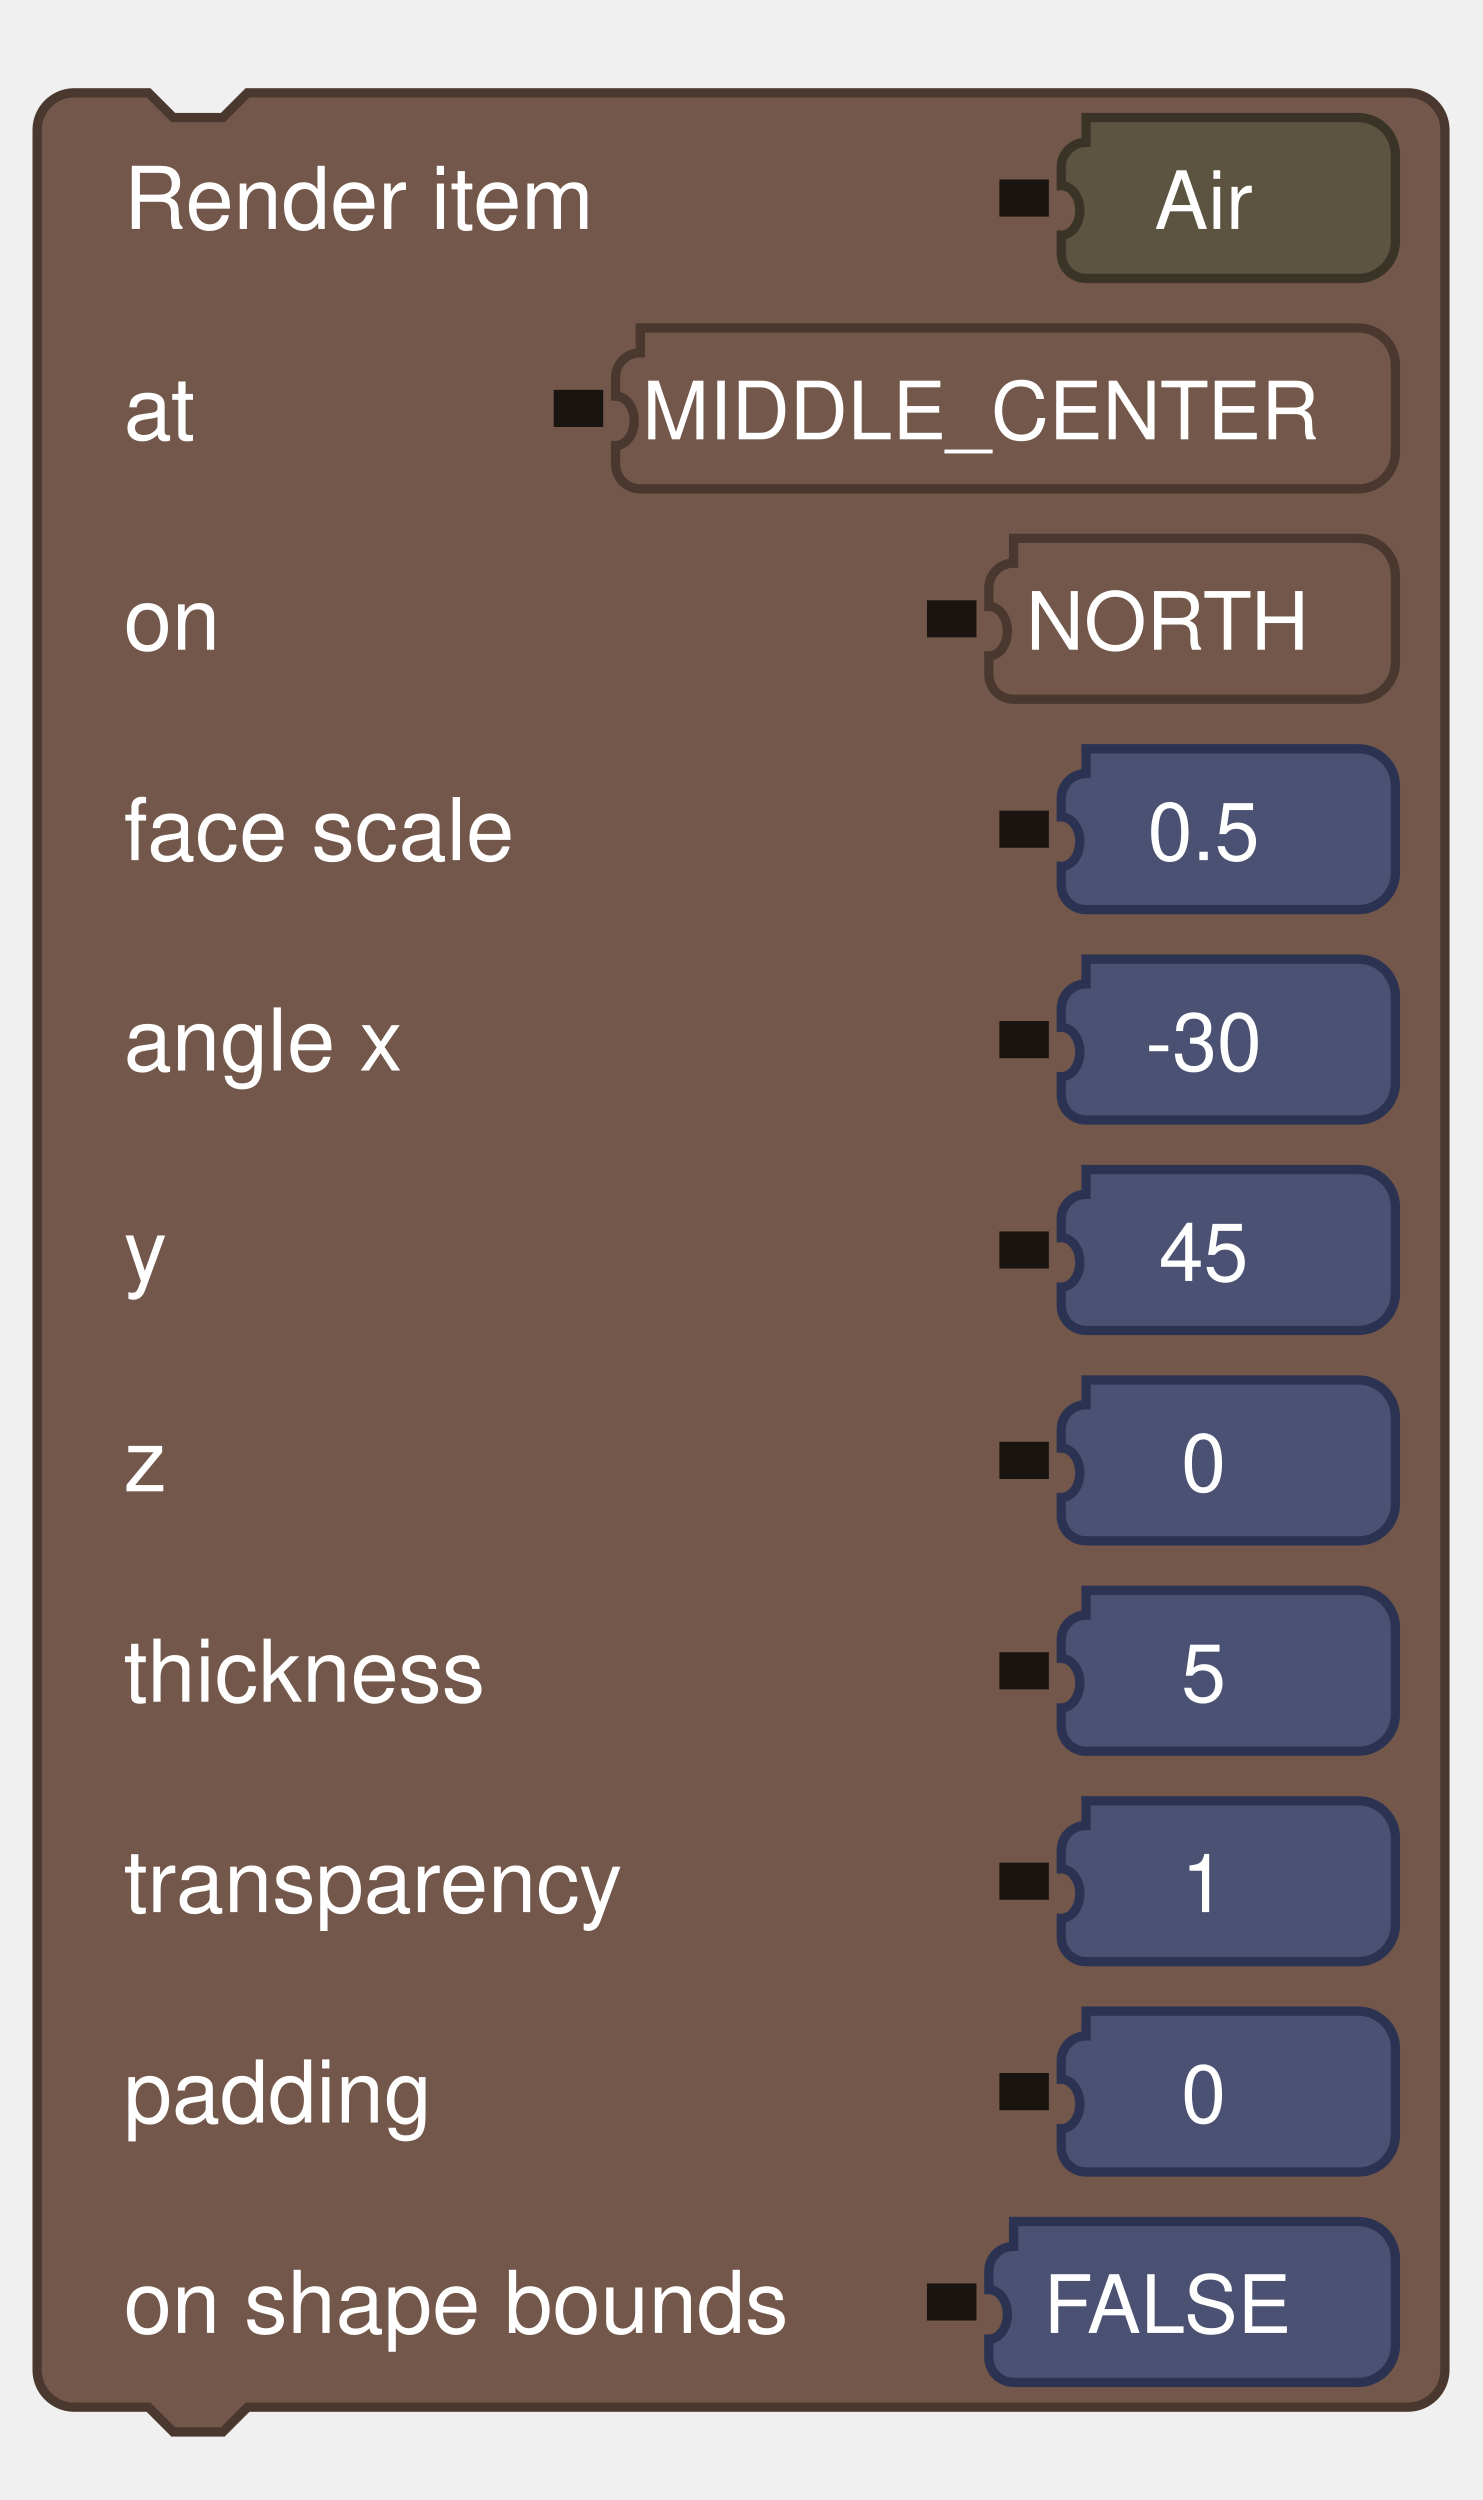
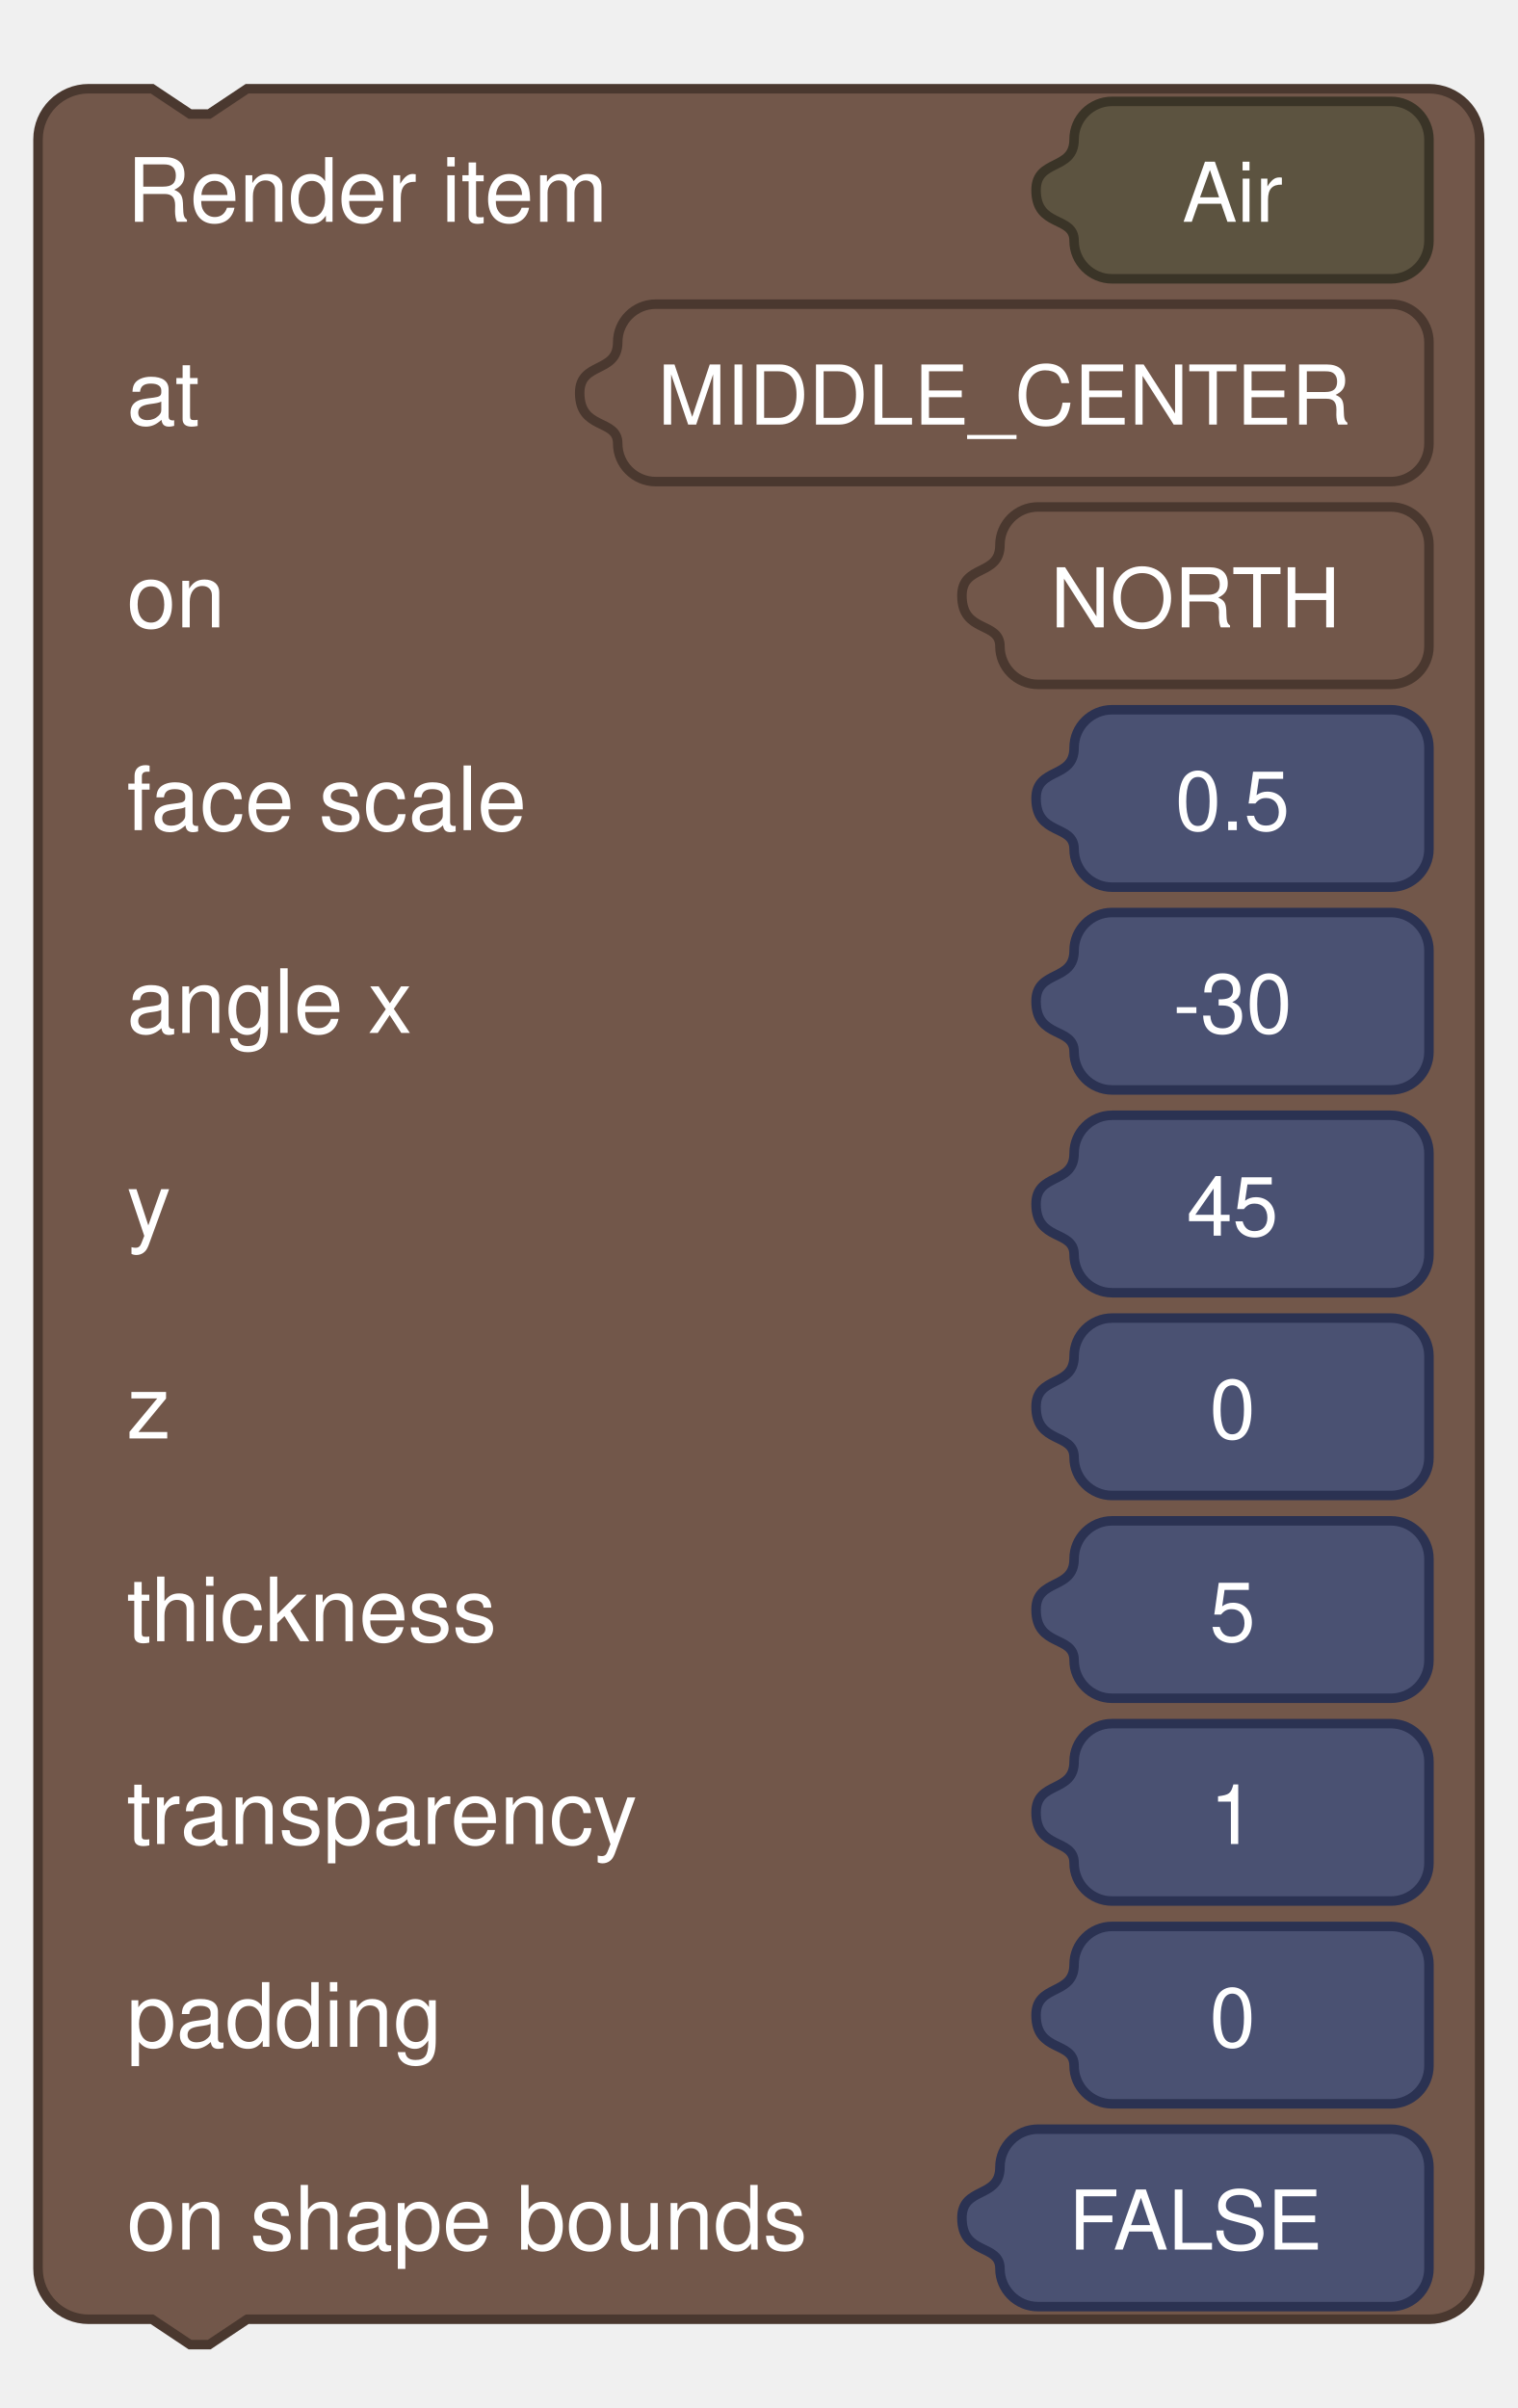
- <svg xmlns="http://www.w3.org/2000/svg" width="239.5" height="404" viewBox="0 0 239.5 404">
-   <path d="M 12 15       H 24       l 4 4 h 8 l 4 -4       H 227.5       a 6 6 0 0 1 6 6       V 383       a 6 6 0 0 1 -6 6       H 40       l -4 4 h -8 l -4 -4       H 12       a 6 6 0 0 1 -6 -6       V 21       a 6 6 0 0 1 6 -6 Z" fill="#72574A" stroke="#4A382F" stroke-width="1.5" />
-   <text x="20" y="37" font-size="14" font-family="Segoe UI, Verdana, Helvetica, sans-serif" fill="#ffffff">Render item</text>
-   <rect x="161.5" y="29" width="8" height="6" fill="#1a1410" />
-   <path d="M 175.5 19 h 44 a 6 6 0 0 1 6 6 v 14 a 6 6 0 0 1 -6 6 h -44 a 4 4 0 0 1 -4 -4 v -3 a 3 4 0 0 0 0 -8 v -3 a 4 4 0 0 1 4 -4 z" fill="#5C5340" stroke="#3A3427" stroke-width="1.5" />
-   <text x="194.5" y="37" font-size="13" font-family="Segoe UI, Verdana, Helvetica, sans-serif" fill="#ffffff" text-anchor="middle">Air</text>
-   <text x="20" y="71" font-size="14" font-family="Segoe UI, Verdana, Helvetica, sans-serif" fill="#ffffff">at</text>
-   <rect x="89.48" y="63" width="8" height="6" fill="#1a1410" />
-   <path d="M 103.48 53 h 116.02 a 6 6 0 0 1 6 6 v 14 a 6 6 0 0 1 -6 6 h -116.02 a 4 4 0 0 1 -4 -4 v -3 a 3 4 0 0 0 0 -8 v -3 a 4 4 0 0 1 4 -4 z" fill="#72574A" stroke="#4A382F" stroke-width="1.5" />
-   <text x="158.49" y="71" font-size="13" font-family="Segoe UI, Verdana, Helvetica, sans-serif" fill="#ffffff" text-anchor="middle">MIDDLE_CENTER</text>
-   <text x="20" y="105" font-size="14" font-family="Segoe UI, Verdana, Helvetica, sans-serif" fill="#ffffff">on</text>
-   <rect x="149.8" y="97" width="8" height="6" fill="#1a1410" />
-   <path d="M 163.8 87 h 55.7 a 6 6 0 0 1 6 6 v 14 a 6 6 0 0 1 -6 6 h -55.7 a 4 4 0 0 1 -4 -4 v -3 a 3 4 0 0 0 0 -8 v -3 a 4 4 0 0 1 4 -4 z" fill="#72574A" stroke="#4A382F" stroke-width="1.5" />
-   <text x="188.65" y="105" font-size="13" font-family="Segoe UI, Verdana, Helvetica, sans-serif" fill="#ffffff" text-anchor="middle">NORTH</text>
-   <text x="20" y="139" font-size="14" font-family="Segoe UI, Verdana, Helvetica, sans-serif" fill="#ffffff">face scale</text>
-   <rect x="161.5" y="131" width="8" height="6" fill="#1a1410" />
-   <path d="M 175.5 121 h 44 a 6 6 0 0 1 6 6 v 14 a 6 6 0 0 1 -6 6 h -44 a 4 4 0 0 1 -4 -4 v -3 a 3 4 0 0 0 0 -8 v -3 a 4 4 0 0 1 4 -4 z" fill="#4A5172" stroke="#2B3252" stroke-width="1.5" />
-   <text x="194.5" y="139" font-size="13" font-family="Segoe UI, Verdana, Helvetica, sans-serif" fill="#ffffff" text-anchor="middle">0.5</text>
-   <text x="20" y="173" font-size="14" font-family="Segoe UI, Verdana, Helvetica, sans-serif" fill="#ffffff">angle x</text>
-   <rect x="161.5" y="165" width="8" height="6" fill="#1a1410" />
-   <path d="M 175.5 155 h 44 a 6 6 0 0 1 6 6 v 14 a 6 6 0 0 1 -6 6 h -44 a 4 4 0 0 1 -4 -4 v -3 a 3 4 0 0 0 0 -8 v -3 a 4 4 0 0 1 4 -4 z" fill="#4A5172" stroke="#2B3252" stroke-width="1.5" />
-   <text x="194.5" y="173" font-size="13" font-family="Segoe UI, Verdana, Helvetica, sans-serif" fill="#ffffff" text-anchor="middle">-30</text>
-   <text x="20" y="207" font-size="14" font-family="Segoe UI, Verdana, Helvetica, sans-serif" fill="#ffffff">y</text>
-   <rect x="161.5" y="199" width="8" height="6" fill="#1a1410" />
-   <path d="M 175.5 189 h 44 a 6 6 0 0 1 6 6 v 14 a 6 6 0 0 1 -6 6 h -44 a 4 4 0 0 1 -4 -4 v -3 a 3 4 0 0 0 0 -8 v -3 a 4 4 0 0 1 4 -4 z" fill="#4A5172" stroke="#2B3252" stroke-width="1.5" />
-   <text x="194.5" y="207" font-size="13" font-family="Segoe UI, Verdana, Helvetica, sans-serif" fill="#ffffff" text-anchor="middle">45</text>
-   <text x="20" y="241" font-size="14" font-family="Segoe UI, Verdana, Helvetica, sans-serif" fill="#ffffff">z</text>
-   <rect x="161.5" y="233" width="8" height="6" fill="#1a1410" />
-   <path d="M 175.5 223 h 44 a 6 6 0 0 1 6 6 v 14 a 6 6 0 0 1 -6 6 h -44 a 4 4 0 0 1 -4 -4 v -3 a 3 4 0 0 0 0 -8 v -3 a 4 4 0 0 1 4 -4 z" fill="#4A5172" stroke="#2B3252" stroke-width="1.5" />
-   <text x="194.5" y="241" font-size="13" font-family="Segoe UI, Verdana, Helvetica, sans-serif" fill="#ffffff" text-anchor="middle">0</text>
-   <text x="20" y="275" font-size="14" font-family="Segoe UI, Verdana, Helvetica, sans-serif" fill="#ffffff">thickness</text>
-   <rect x="161.5" y="267" width="8" height="6" fill="#1a1410" />
-   <path d="M 175.5 257 h 44 a 6 6 0 0 1 6 6 v 14 a 6 6 0 0 1 -6 6 h -44 a 4 4 0 0 1 -4 -4 v -3 a 3 4 0 0 0 0 -8 v -3 a 4 4 0 0 1 4 -4 z" fill="#4A5172" stroke="#2B3252" stroke-width="1.5" />
-   <text x="194.5" y="275" font-size="13" font-family="Segoe UI, Verdana, Helvetica, sans-serif" fill="#ffffff" text-anchor="middle">5</text>
-   <text x="20" y="309" font-size="14" font-family="Segoe UI, Verdana, Helvetica, sans-serif" fill="#ffffff">transparency</text>
-   <rect x="161.5" y="301" width="8" height="6" fill="#1a1410" />
-   <path d="M 175.5 291 h 44 a 6 6 0 0 1 6 6 v 14 a 6 6 0 0 1 -6 6 h -44 a 4 4 0 0 1 -4 -4 v -3 a 3 4 0 0 0 0 -8 v -3 a 4 4 0 0 1 4 -4 z" fill="#4A5172" stroke="#2B3252" stroke-width="1.5" />
-   <text x="194.5" y="309" font-size="13" font-family="Segoe UI, Verdana, Helvetica, sans-serif" fill="#ffffff" text-anchor="middle">1</text>
-   <text x="20" y="343" font-size="14" font-family="Segoe UI, Verdana, Helvetica, sans-serif" fill="#ffffff">padding</text>
-   <rect x="161.5" y="335" width="8" height="6" fill="#1a1410" />
-   <path d="M 175.5 325 h 44 a 6 6 0 0 1 6 6 v 14 a 6 6 0 0 1 -6 6 h -44 a 4 4 0 0 1 -4 -4 v -3 a 3 4 0 0 0 0 -8 v -3 a 4 4 0 0 1 4 -4 z" fill="#4A5172" stroke="#2B3252" stroke-width="1.5" />
-   <text x="194.5" y="343" font-size="13" font-family="Segoe UI, Verdana, Helvetica, sans-serif" fill="#ffffff" text-anchor="middle">0</text>
-   <text x="20" y="377" font-size="14" font-family="Segoe UI, Verdana, Helvetica, sans-serif" fill="#ffffff">on shape bounds</text>
-   <rect x="149.8" y="369" width="8" height="6" fill="#1a1410" />
-   <path d="M 163.8 359 h 55.7 a 6 6 0 0 1 6 6 v 14 a 6 6 0 0 1 -6 6 h -55.7 a 4 4 0 0 1 -4 -4 v -3 a 3 4 0 0 0 0 -8 v -3 a 4 4 0 0 1 4 -4 z" fill="#4A5172" stroke="#2B3252" stroke-width="1.5" />
-   <text x="188.65" y="377" font-size="13" font-family="Segoe UI, Verdana, Helvetica, sans-serif" fill="#ffffff" text-anchor="middle">FALSE</text>
+ <svg xmlns="http://www.w3.org/2000/svg" width="239.5" height="380" viewBox="0 0 239.5 380">
+   <path d="M 14 14       H 24       l 6 4 l 3 0 l 6 -4       H 225.5       a 8 8 0 0 1 8 8       V 358       a 8 8 0 0 1 -8 8       H 39       l -6 4 l -3 0 l -6 -4       H 14       a 8 8 0 0 1 -8 -8       V 22       a 8 8 0 0 1 8 -8 Z" fill="#72574A" stroke="#4A382F" stroke-width="1.5" />
+   <text x="20" y="35" font-size="14" font-family="Segoe UI, Verdana, Helvetica, sans-serif" fill="#ffffff">Render item</text>
+   <path d="M 175.5 16       h 44       a 6 6 0 0 1 6 6       V 38       a 6 6 0 0 1 -6 6       H 175.5       a 6 6 0 0 1 -6 -6       c 0,-4 -6,-2 -6,-8 c 0,-5 6,-3 6,-8       a 6 6 0 0 1 6 -6 Z" fill="#5C5340" stroke="#3A3427" stroke-width="1.5" />
+   <text x="194.5" y="35" font-size="13" font-family="Segoe UI, Verdana, Helvetica, sans-serif" fill="#ffffff" text-anchor="middle">Air</text>
+   <text x="20" y="67" font-size="14" font-family="Segoe UI, Verdana, Helvetica, sans-serif" fill="#ffffff">at</text>
+   <path d="M 103.48 48       h 116.02       a 6 6 0 0 1 6 6       V 70       a 6 6 0 0 1 -6 6       H 103.48       a 6 6 0 0 1 -6 -6       c 0,-4 -6,-2 -6,-8 c 0,-5 6,-3 6,-8       a 6 6 0 0 1 6 -6 Z" fill="#72574A" stroke="#4A382F" stroke-width="1.5" />
+   <text x="158.49" y="67" font-size="13" font-family="Segoe UI, Verdana, Helvetica, sans-serif" fill="#ffffff" text-anchor="middle">MIDDLE_CENTER</text>
+   <text x="20" y="99" font-size="14" font-family="Segoe UI, Verdana, Helvetica, sans-serif" fill="#ffffff">on</text>
+   <path d="M 163.8 80       h 55.7       a 6 6 0 0 1 6 6       V 102       a 6 6 0 0 1 -6 6       H 163.8       a 6 6 0 0 1 -6 -6       c 0,-4 -6,-2 -6,-8 c 0,-5 6,-3 6,-8       a 6 6 0 0 1 6 -6 Z" fill="#72574A" stroke="#4A382F" stroke-width="1.5" />
+   <text x="188.65" y="99" font-size="13" font-family="Segoe UI, Verdana, Helvetica, sans-serif" fill="#ffffff" text-anchor="middle">NORTH</text>
+   <text x="20" y="131" font-size="14" font-family="Segoe UI, Verdana, Helvetica, sans-serif" fill="#ffffff">face scale</text>
+   <path d="M 175.5 112       h 44       a 6 6 0 0 1 6 6       V 134       a 6 6 0 0 1 -6 6       H 175.5       a 6 6 0 0 1 -6 -6       c 0,-4 -6,-2 -6,-8 c 0,-5 6,-3 6,-8       a 6 6 0 0 1 6 -6 Z" fill="#4A5172" stroke="#2B3252" stroke-width="1.5" />
+   <text x="194.5" y="131" font-size="13" font-family="Segoe UI, Verdana, Helvetica, sans-serif" fill="#ffffff" text-anchor="middle">0.5</text>
+   <text x="20" y="163" font-size="14" font-family="Segoe UI, Verdana, Helvetica, sans-serif" fill="#ffffff">angle x</text>
+   <path d="M 175.5 144       h 44       a 6 6 0 0 1 6 6       V 166       a 6 6 0 0 1 -6 6       H 175.5       a 6 6 0 0 1 -6 -6       c 0,-4 -6,-2 -6,-8 c 0,-5 6,-3 6,-8       a 6 6 0 0 1 6 -6 Z" fill="#4A5172" stroke="#2B3252" stroke-width="1.5" />
+   <text x="194.5" y="163" font-size="13" font-family="Segoe UI, Verdana, Helvetica, sans-serif" fill="#ffffff" text-anchor="middle">-30</text>
+   <text x="20" y="195" font-size="14" font-family="Segoe UI, Verdana, Helvetica, sans-serif" fill="#ffffff">y</text>
+   <path d="M 175.5 176       h 44       a 6 6 0 0 1 6 6       V 198       a 6 6 0 0 1 -6 6       H 175.5       a 6 6 0 0 1 -6 -6       c 0,-4 -6,-2 -6,-8 c 0,-5 6,-3 6,-8       a 6 6 0 0 1 6 -6 Z" fill="#4A5172" stroke="#2B3252" stroke-width="1.5" />
+   <text x="194.5" y="195" font-size="13" font-family="Segoe UI, Verdana, Helvetica, sans-serif" fill="#ffffff" text-anchor="middle">45</text>
+   <text x="20" y="227" font-size="14" font-family="Segoe UI, Verdana, Helvetica, sans-serif" fill="#ffffff">z</text>
+   <path d="M 175.5 208       h 44       a 6 6 0 0 1 6 6       V 230       a 6 6 0 0 1 -6 6       H 175.5       a 6 6 0 0 1 -6 -6       c 0,-4 -6,-2 -6,-8 c 0,-5 6,-3 6,-8       a 6 6 0 0 1 6 -6 Z" fill="#4A5172" stroke="#2B3252" stroke-width="1.5" />
+   <text x="194.5" y="227" font-size="13" font-family="Segoe UI, Verdana, Helvetica, sans-serif" fill="#ffffff" text-anchor="middle">0</text>
+   <text x="20" y="259" font-size="14" font-family="Segoe UI, Verdana, Helvetica, sans-serif" fill="#ffffff">thickness</text>
+   <path d="M 175.5 240       h 44       a 6 6 0 0 1 6 6       V 262       a 6 6 0 0 1 -6 6       H 175.5       a 6 6 0 0 1 -6 -6       c 0,-4 -6,-2 -6,-8 c 0,-5 6,-3 6,-8       a 6 6 0 0 1 6 -6 Z" fill="#4A5172" stroke="#2B3252" stroke-width="1.5" />
+   <text x="194.5" y="259" font-size="13" font-family="Segoe UI, Verdana, Helvetica, sans-serif" fill="#ffffff" text-anchor="middle">5</text>
+   <text x="20" y="291" font-size="14" font-family="Segoe UI, Verdana, Helvetica, sans-serif" fill="#ffffff">transparency</text>
+   <path d="M 175.5 272       h 44       a 6 6 0 0 1 6 6       V 294       a 6 6 0 0 1 -6 6       H 175.5       a 6 6 0 0 1 -6 -6       c 0,-4 -6,-2 -6,-8 c 0,-5 6,-3 6,-8       a 6 6 0 0 1 6 -6 Z" fill="#4A5172" stroke="#2B3252" stroke-width="1.5" />
+   <text x="194.5" y="291" font-size="13" font-family="Segoe UI, Verdana, Helvetica, sans-serif" fill="#ffffff" text-anchor="middle">1</text>
+   <text x="20" y="323" font-size="14" font-family="Segoe UI, Verdana, Helvetica, sans-serif" fill="#ffffff">padding</text>
+   <path d="M 175.5 304       h 44       a 6 6 0 0 1 6 6       V 326       a 6 6 0 0 1 -6 6       H 175.5       a 6 6 0 0 1 -6 -6       c 0,-4 -6,-2 -6,-8 c 0,-5 6,-3 6,-8       a 6 6 0 0 1 6 -6 Z" fill="#4A5172" stroke="#2B3252" stroke-width="1.5" />
+   <text x="194.5" y="323" font-size="13" font-family="Segoe UI, Verdana, Helvetica, sans-serif" fill="#ffffff" text-anchor="middle">0</text>
+   <text x="20" y="355" font-size="14" font-family="Segoe UI, Verdana, Helvetica, sans-serif" fill="#ffffff">on shape bounds</text>
+   <path d="M 163.8 336       h 55.7       a 6 6 0 0 1 6 6       V 358       a 6 6 0 0 1 -6 6       H 163.8       a 6 6 0 0 1 -6 -6       c 0,-4 -6,-2 -6,-8 c 0,-5 6,-3 6,-8       a 6 6 0 0 1 6 -6 Z" fill="#4A5172" stroke="#2B3252" stroke-width="1.5" />
+   <text x="188.65" y="355" font-size="13" font-family="Segoe UI, Verdana, Helvetica, sans-serif" fill="#ffffff" text-anchor="middle">FALSE</text>
</svg>
